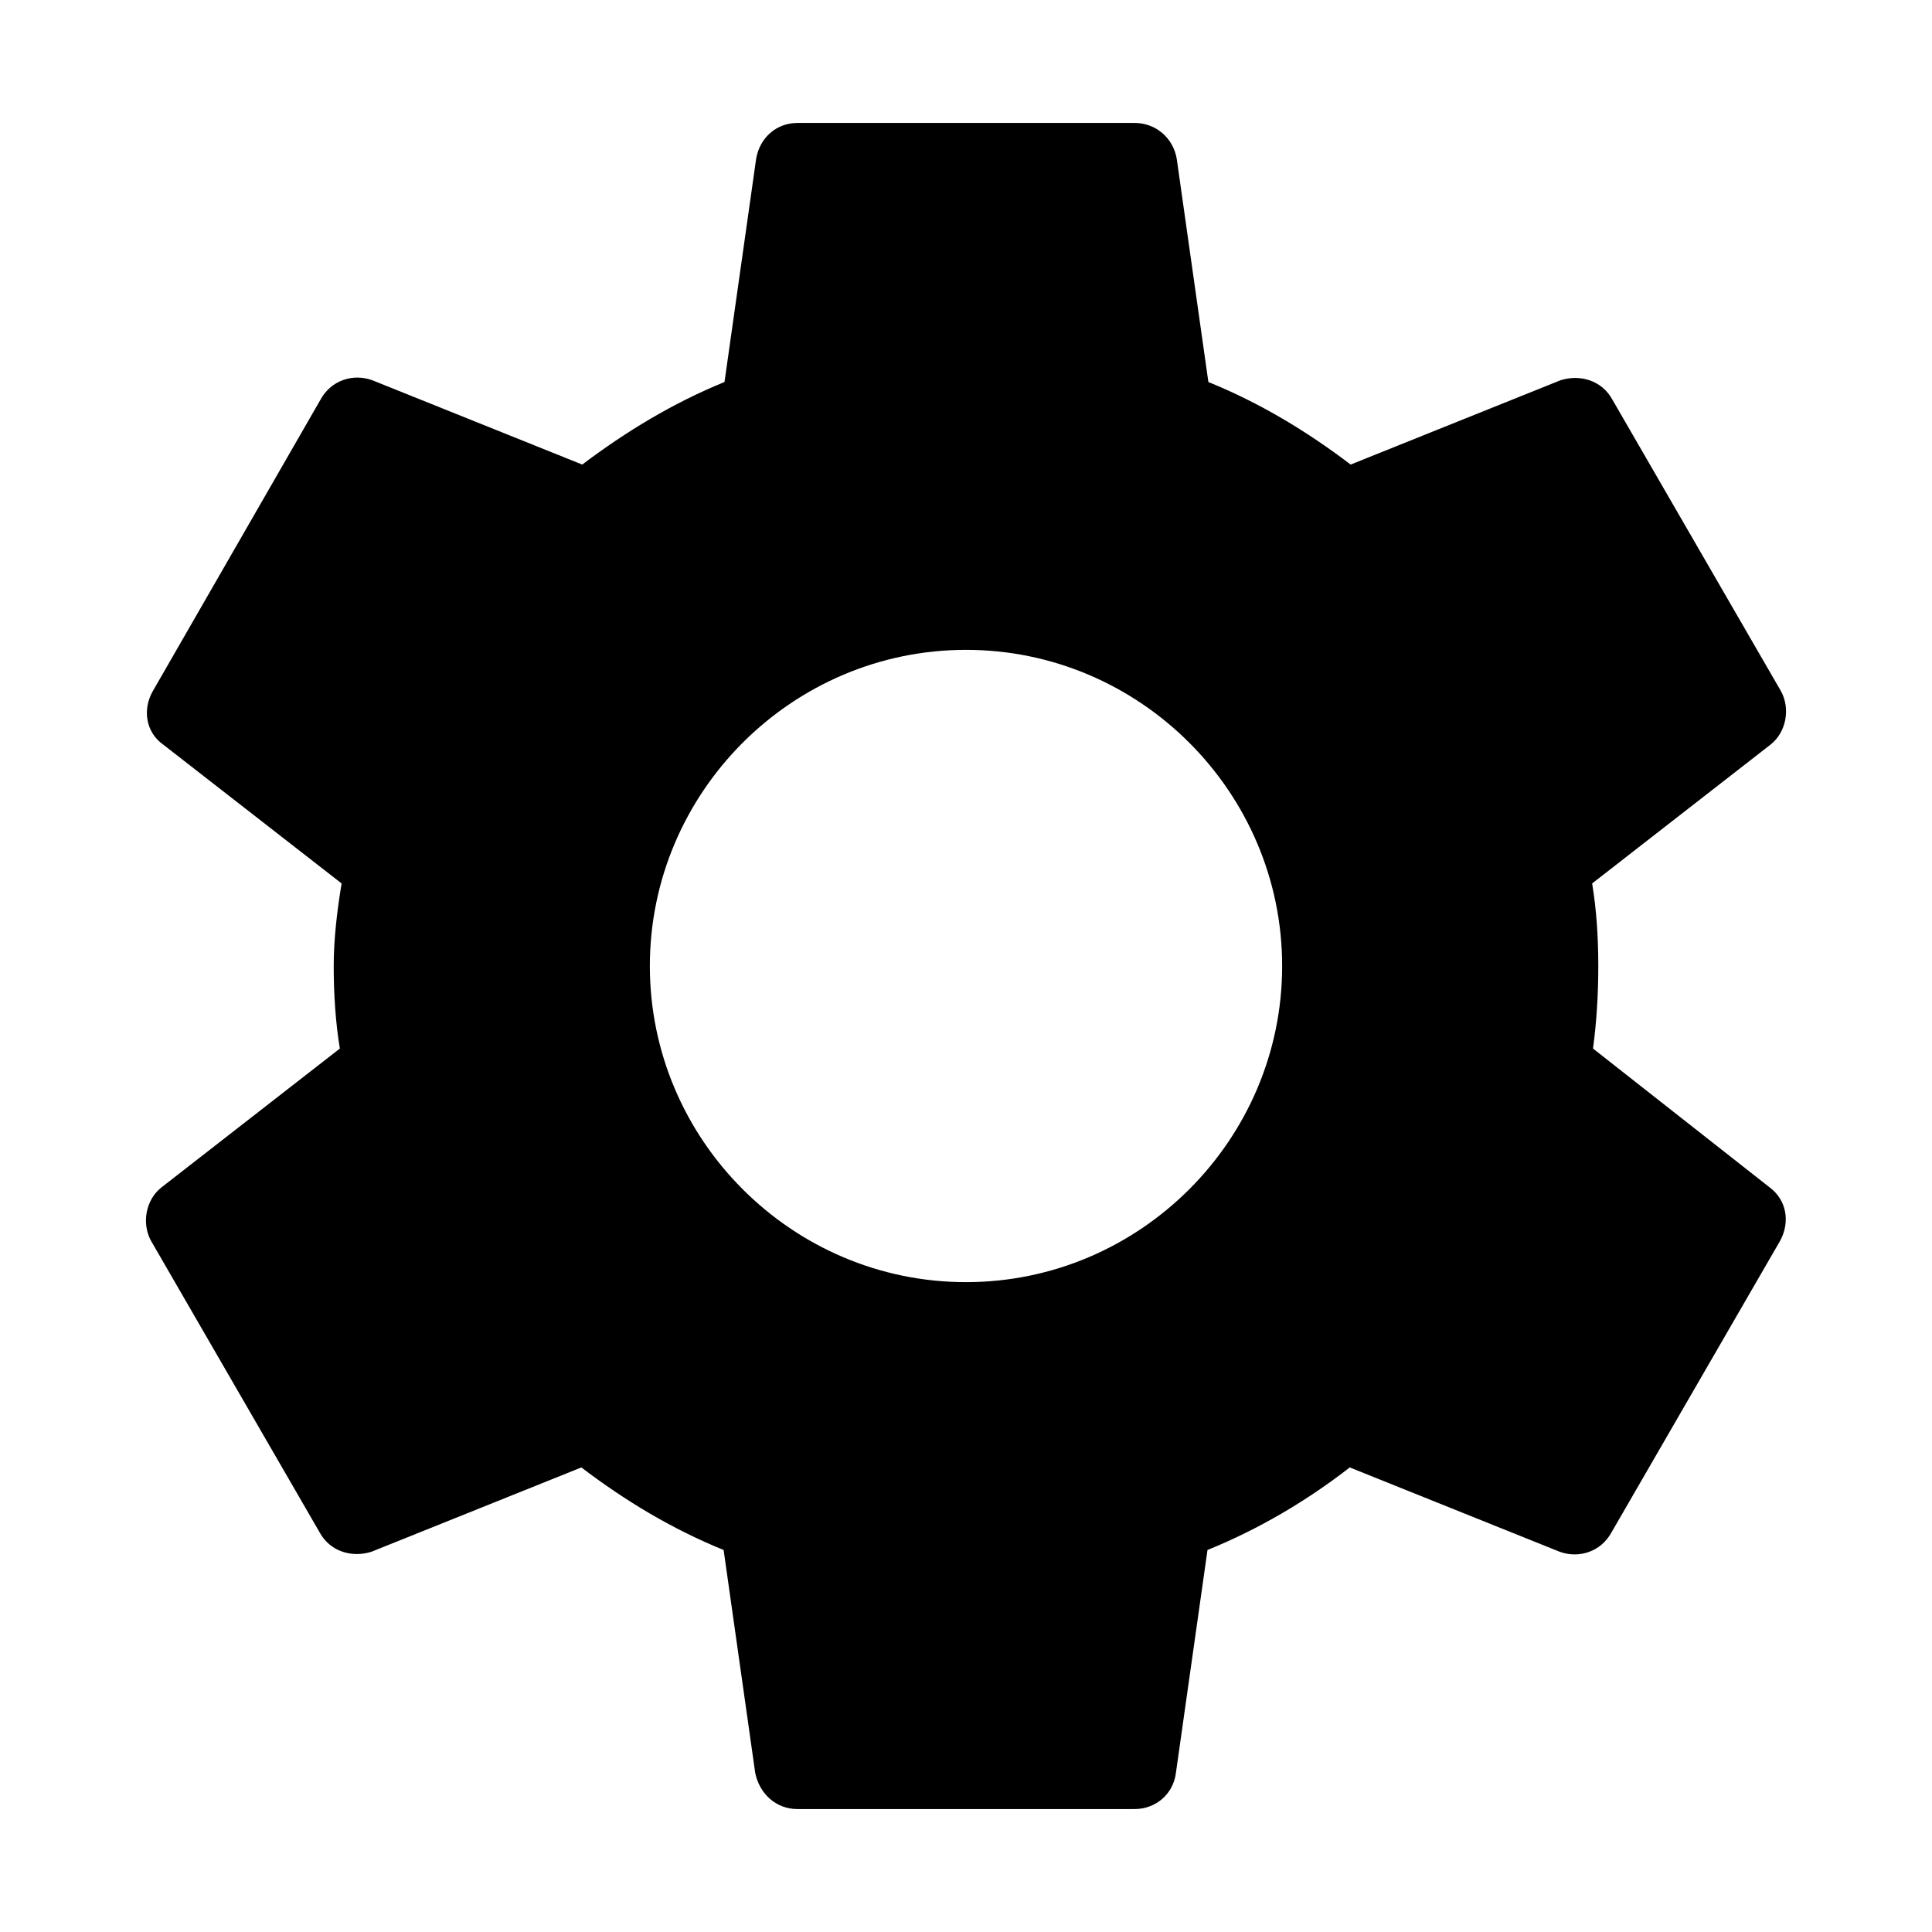
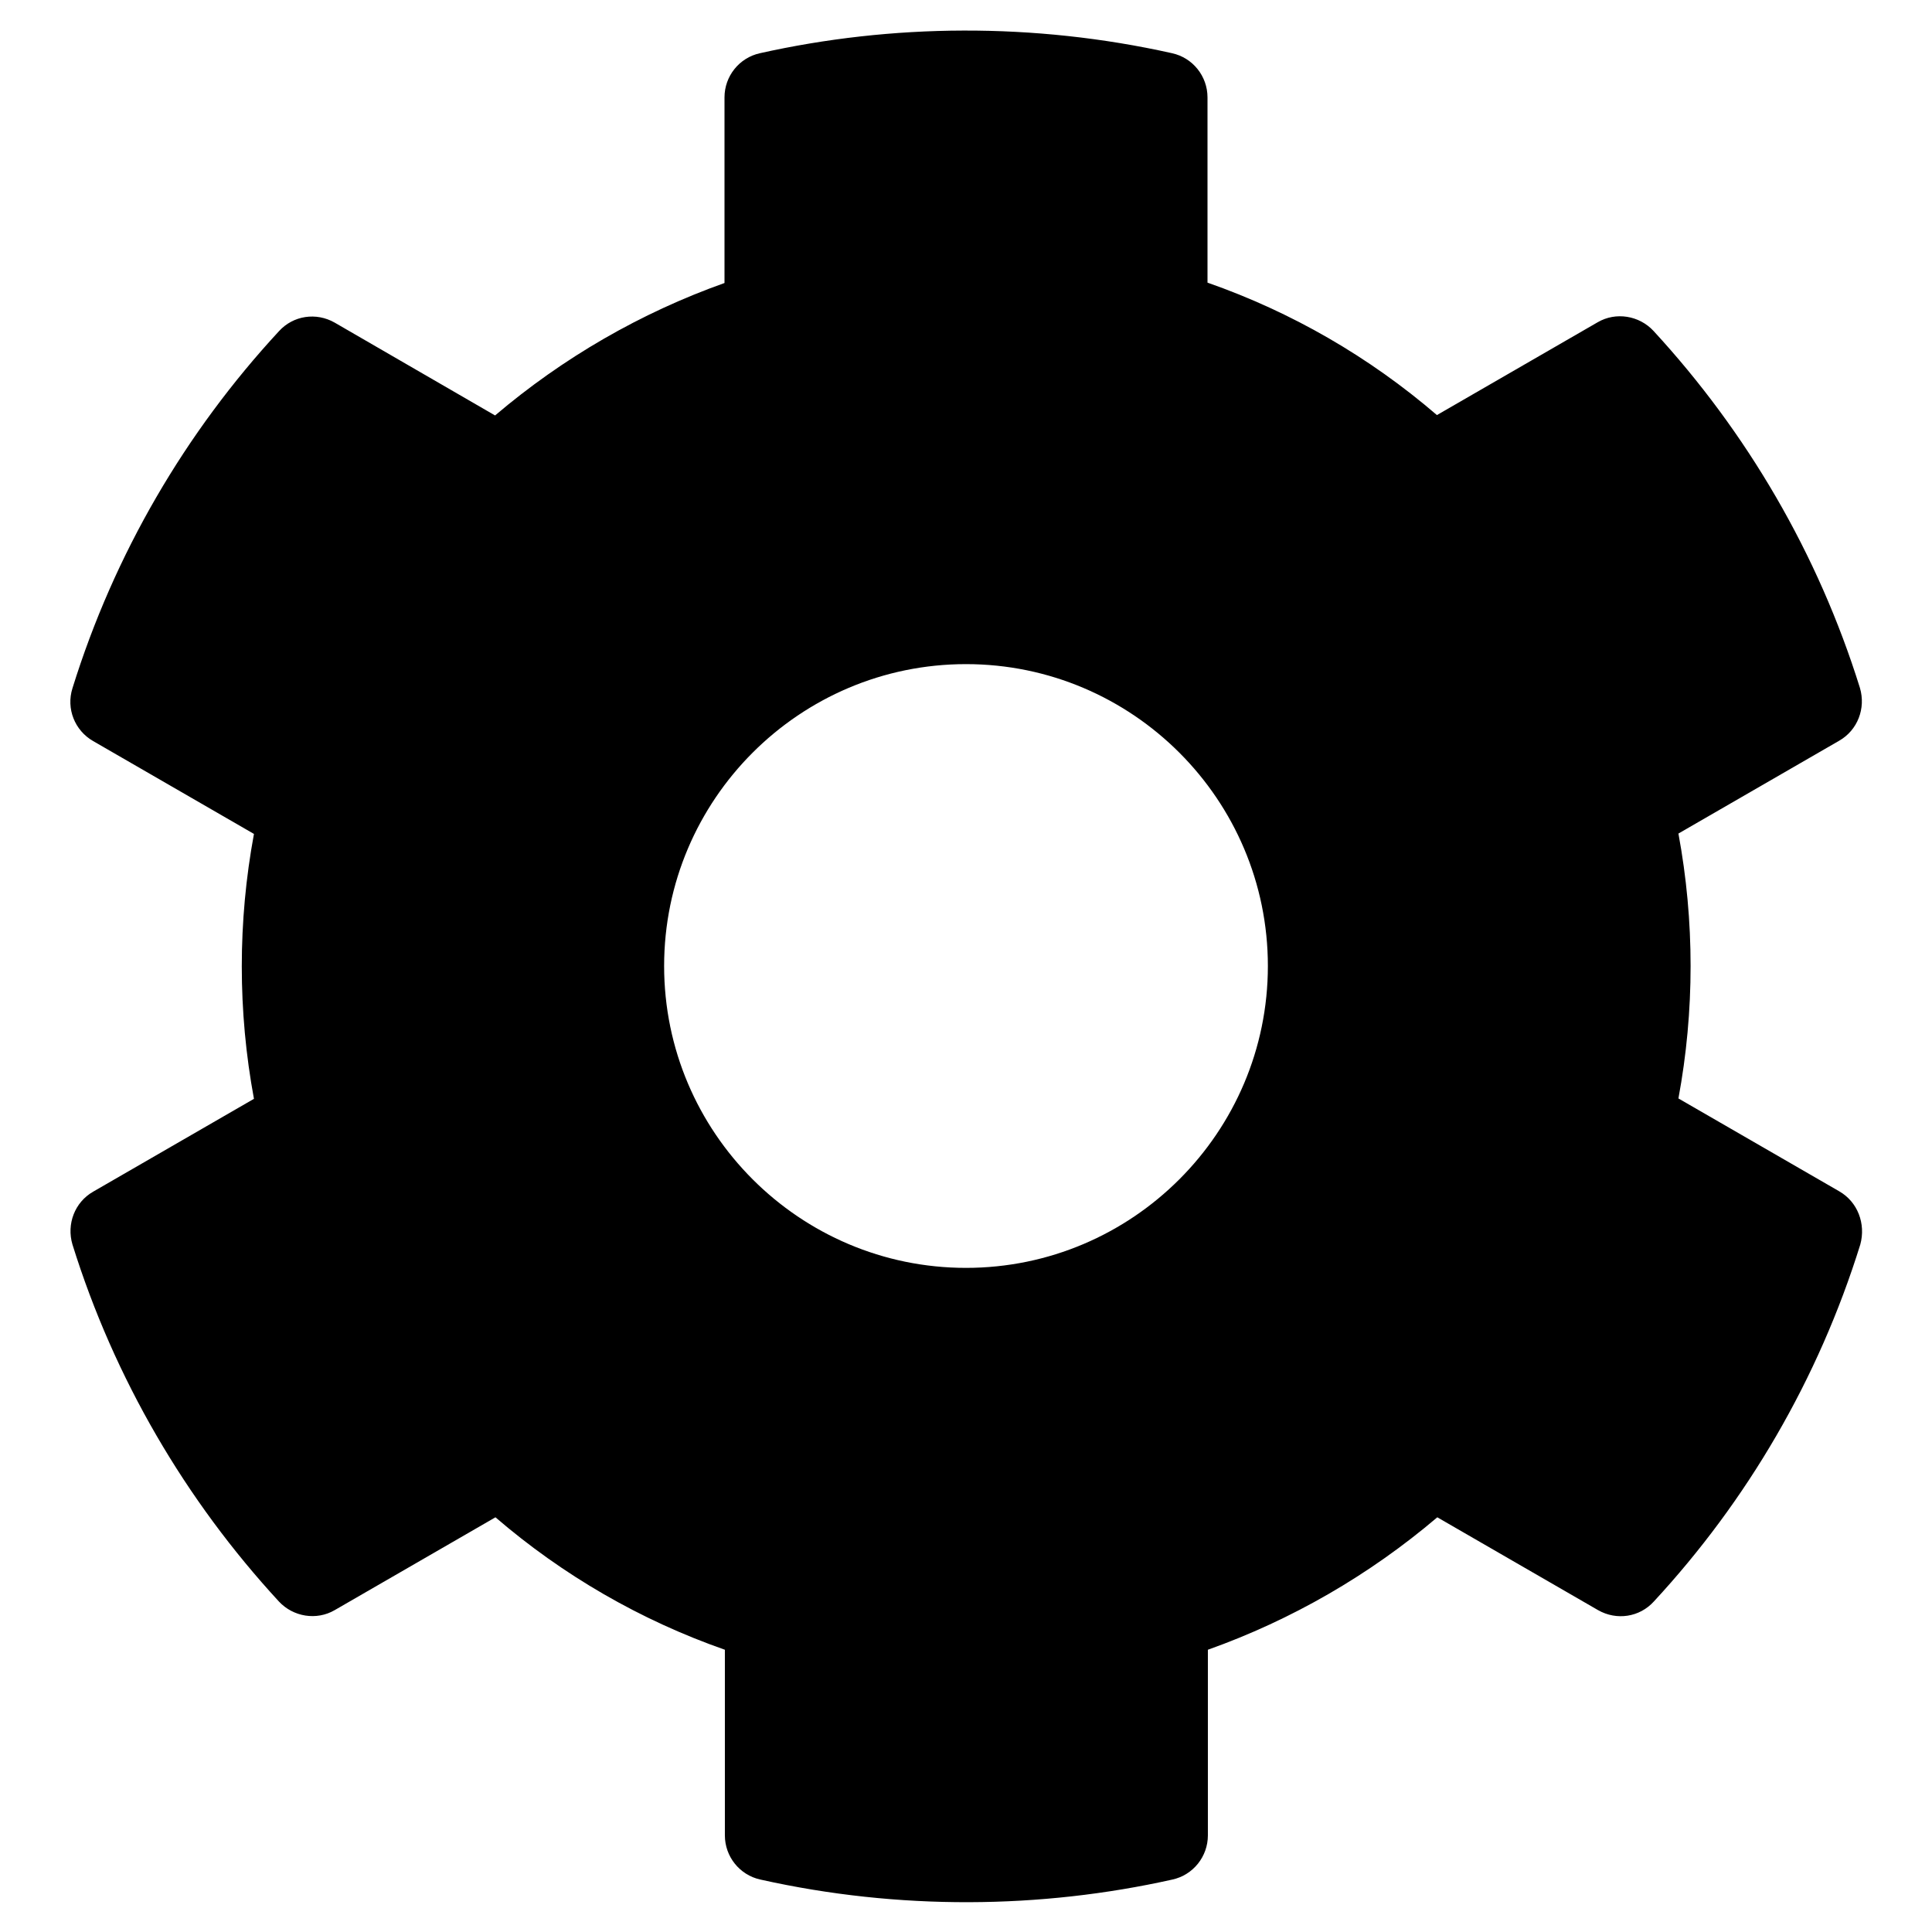
- <svg xmlns="http://www.w3.org/2000/svg" enable-background="new 0 0 24 24" height="24" viewBox="1 1 22 22" width="24">
-   <g>
-     <path d="M0,0h24v24H0V0z" fill="none" />
-     <path d="M19.14,12.94c0.04-0.3,0.06-0.61,0.06-0.94c0-0.32-0.02-0.64-0.07-0.94l2.03-1.58c0.18-0.14,0.23-0.41,0.12-0.61 l-1.92-3.32c-0.12-0.22-0.37-0.29-0.59-0.22l-2.39,0.96c-0.5-0.38-1.03-0.7-1.62-0.94L14.4,2.81c-0.04-0.24-0.24-0.41-0.48-0.41 h-3.84c-0.24,0-0.43,0.17-0.47,0.41L9.25,5.35C8.66,5.59,8.12,5.92,7.63,6.29L5.24,5.33c-0.22-0.08-0.47,0-0.59,0.22L2.74,8.87 C2.62,9.08,2.66,9.34,2.86,9.48l2.03,1.58C4.84,11.36,4.8,11.69,4.8,12s0.02,0.64,0.07,0.94l-2.03,1.58 c-0.18,0.14-0.23,0.41-0.12,0.61l1.92,3.32c0.12,0.22,0.37,0.29,0.59,0.22l2.39-0.96c0.5,0.38,1.03,0.7,1.62,0.94l0.36,2.54 c0.05,0.24,0.24,0.41,0.48,0.41h3.84c0.24,0,0.44-0.17,0.47-0.41l0.36-2.54c0.59-0.24,1.13-0.56,1.62-0.94l2.39,0.96 c0.22,0.08,0.47,0,0.59-0.22l1.92-3.32c0.12-0.22,0.07-0.47-0.12-0.61L19.14,12.94z M12,15.6c-1.98,0-3.6-1.62-3.6-3.6 s1.62-3.6,3.6-3.6s3.6,1.62,3.6,3.6S13.98,15.6,12,15.6z" />
-   </g>
+ <svg xmlns="http://www.w3.org/2000/svg" aria-hidden="true" focusable="false" data-prefix="fas" data-icon="cog" class="svg-inline--fa fa-cog fa-w-16" role="img" viewBox="0 0 512 512">
+   <path fill="currentColor" d="M487.4 315.7l-42.6-24.6c4.3-23.2 4.3-47 0-70.2l42.6-24.6c4.9-2.8 7.1-8.6 5.5-14-11.1-35.6-30-67.8-54.7-94.6-3.8-4.1-10-5.1-14.8-2.3L380.8 110c-17.9-15.4-38.5-27.3-60.8-35.1V25.8c0-5.6-3.9-10.5-9.4-11.7-36.7-8.2-74.3-7.8-109.2 0-5.5 1.2-9.4 6.1-9.4 11.7V75c-22.2 7.9-42.8 19.8-60.8 35.1L88.7 85.5c-4.9-2.8-11-1.9-14.8 2.3-24.7 26.7-43.6 58.9-54.7 94.6-1.7 5.4.6 11.2 5.5 14L67.3 221c-4.3 23.2-4.3 47 0 70.2l-42.6 24.6c-4.9 2.8-7.1 8.6-5.5 14 11.1 35.6 30 67.8 54.7 94.6 3.8 4.1 10 5.1 14.8 2.3l42.6-24.6c17.9 15.4 38.5 27.3 60.8 35.1v49.2c0 5.6 3.9 10.5 9.4 11.7 36.7 8.2 74.3 7.8 109.2 0 5.5-1.2 9.4-6.1 9.4-11.7v-49.2c22.2-7.9 42.8-19.8 60.8-35.1l42.6 24.6c4.9 2.8 11 1.9 14.8-2.3 24.7-26.7 43.6-58.9 54.7-94.6 1.5-5.5-.7-11.3-5.6-14.1zM256 336c-44.1 0-80-35.9-80-80s35.9-80 80-80 80 35.9 80 80-35.9 80-80 80z" />
</svg>
